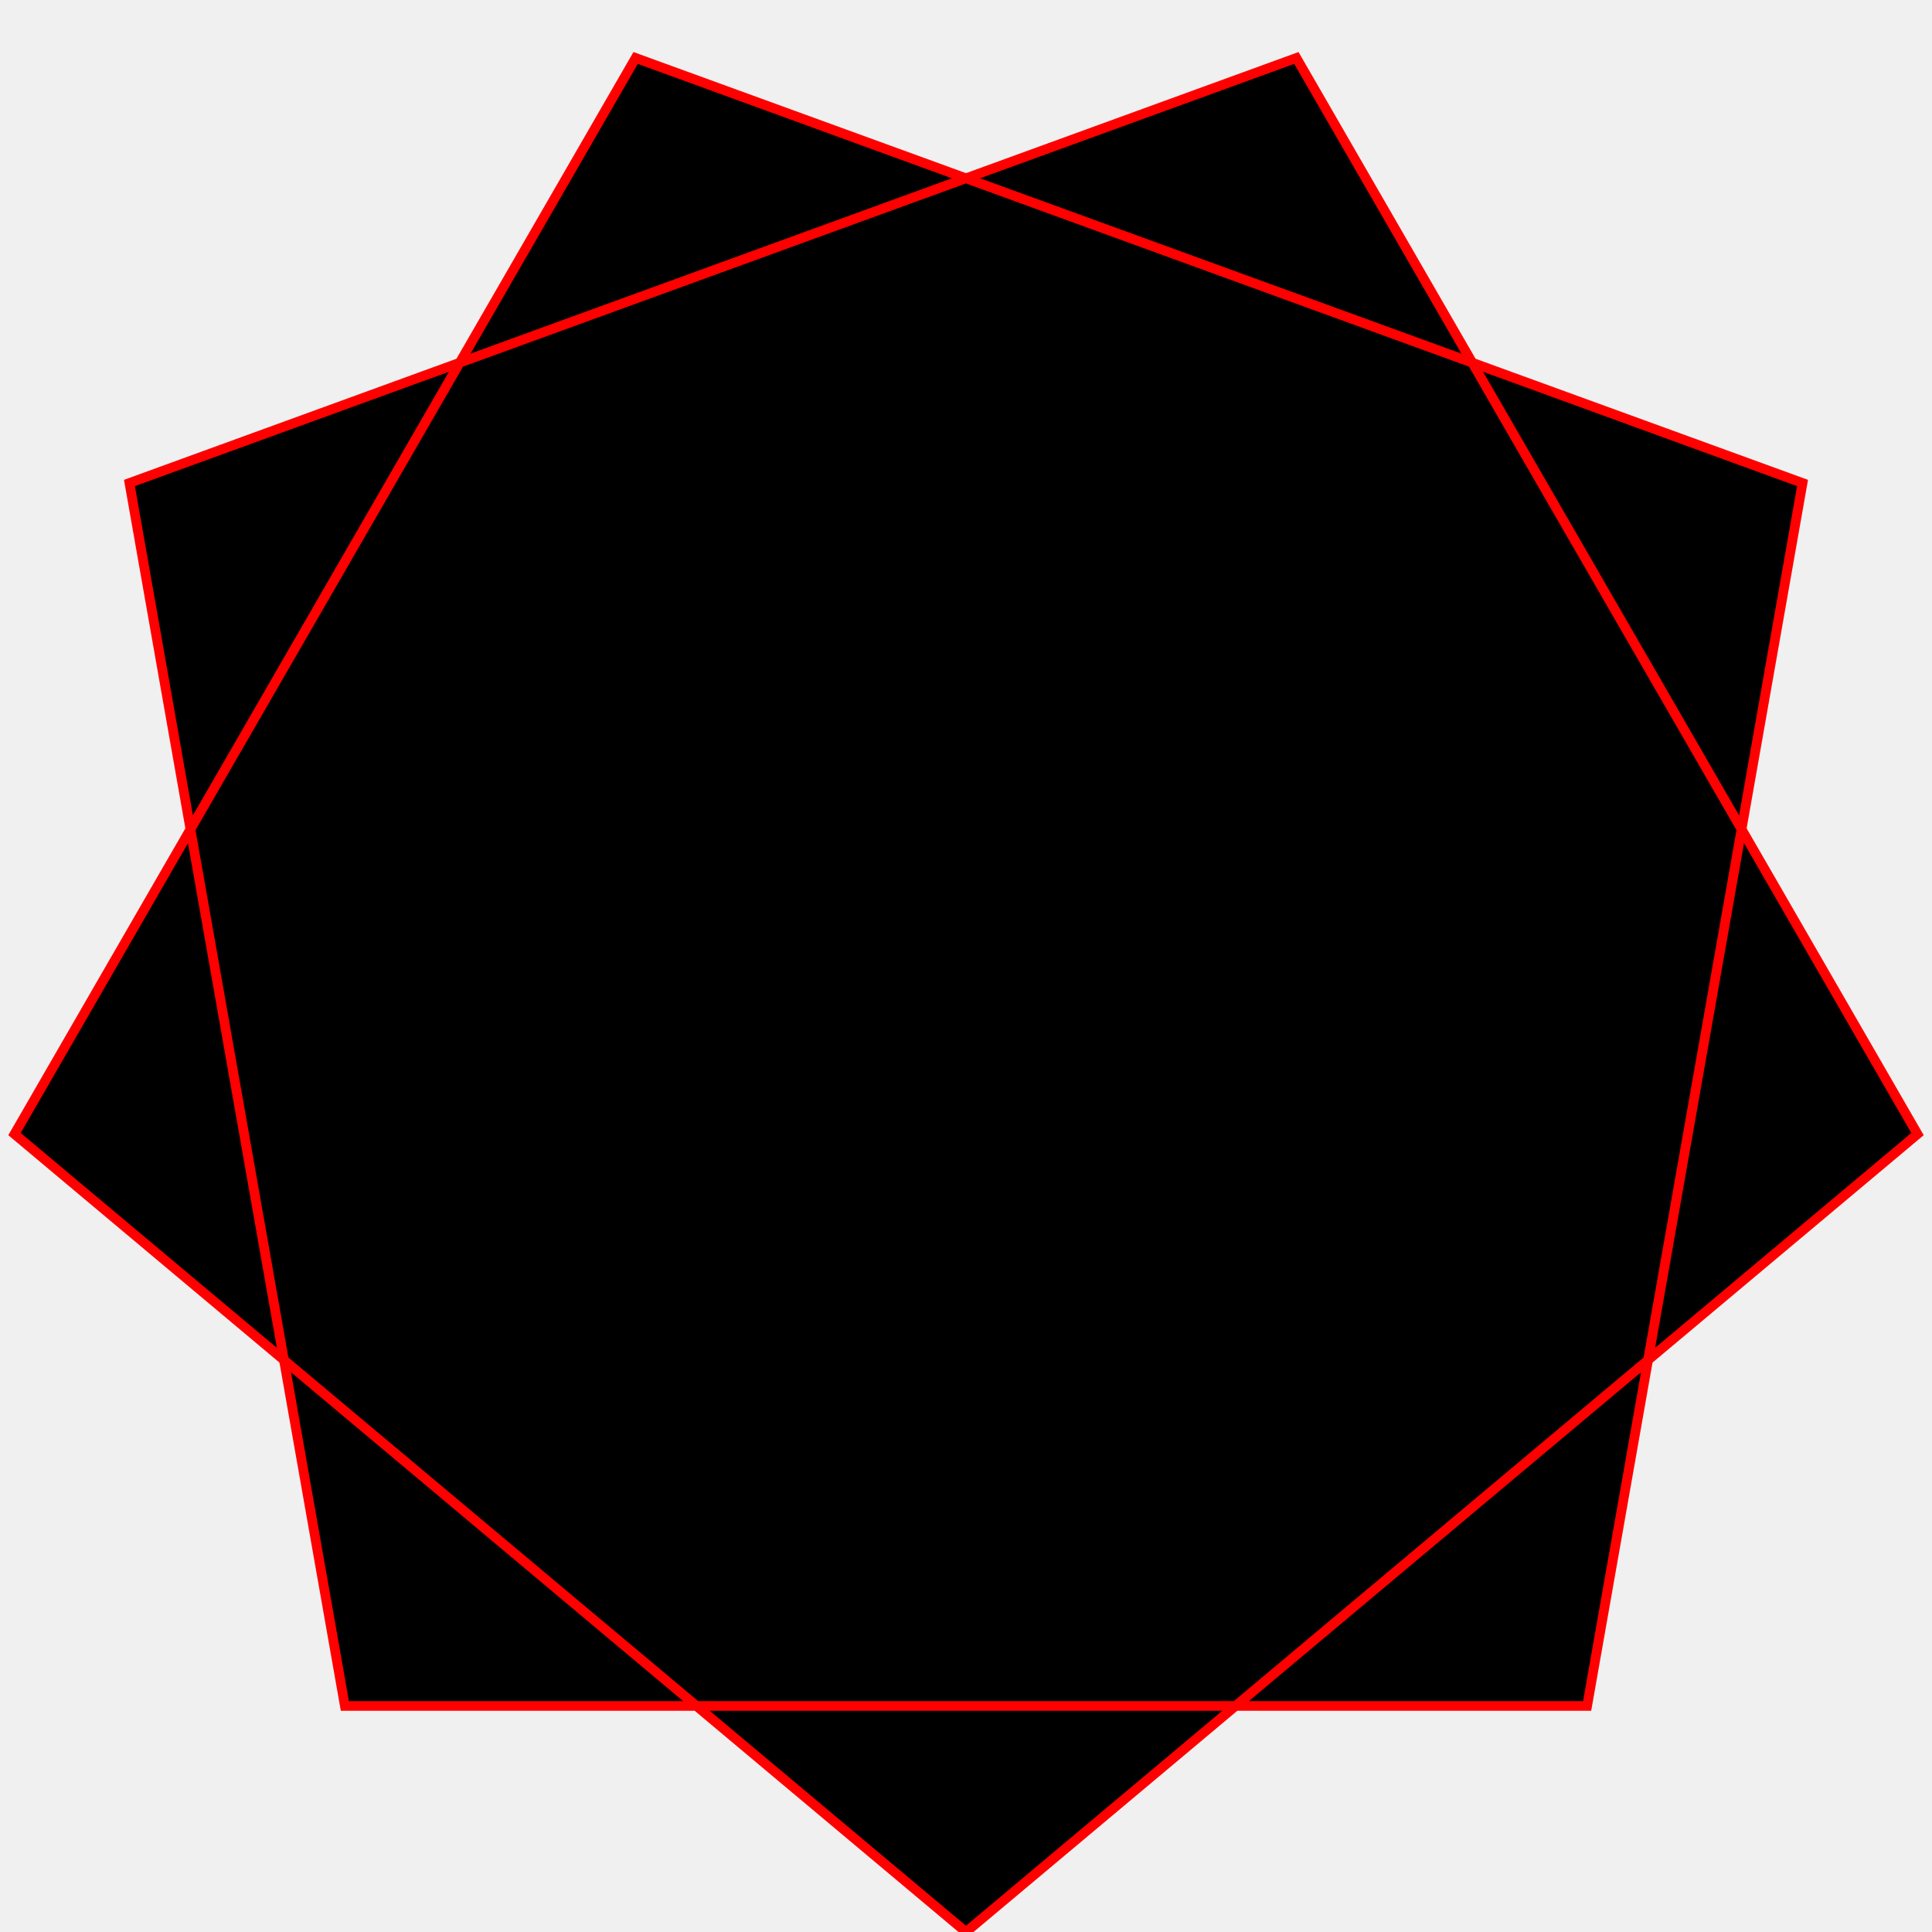
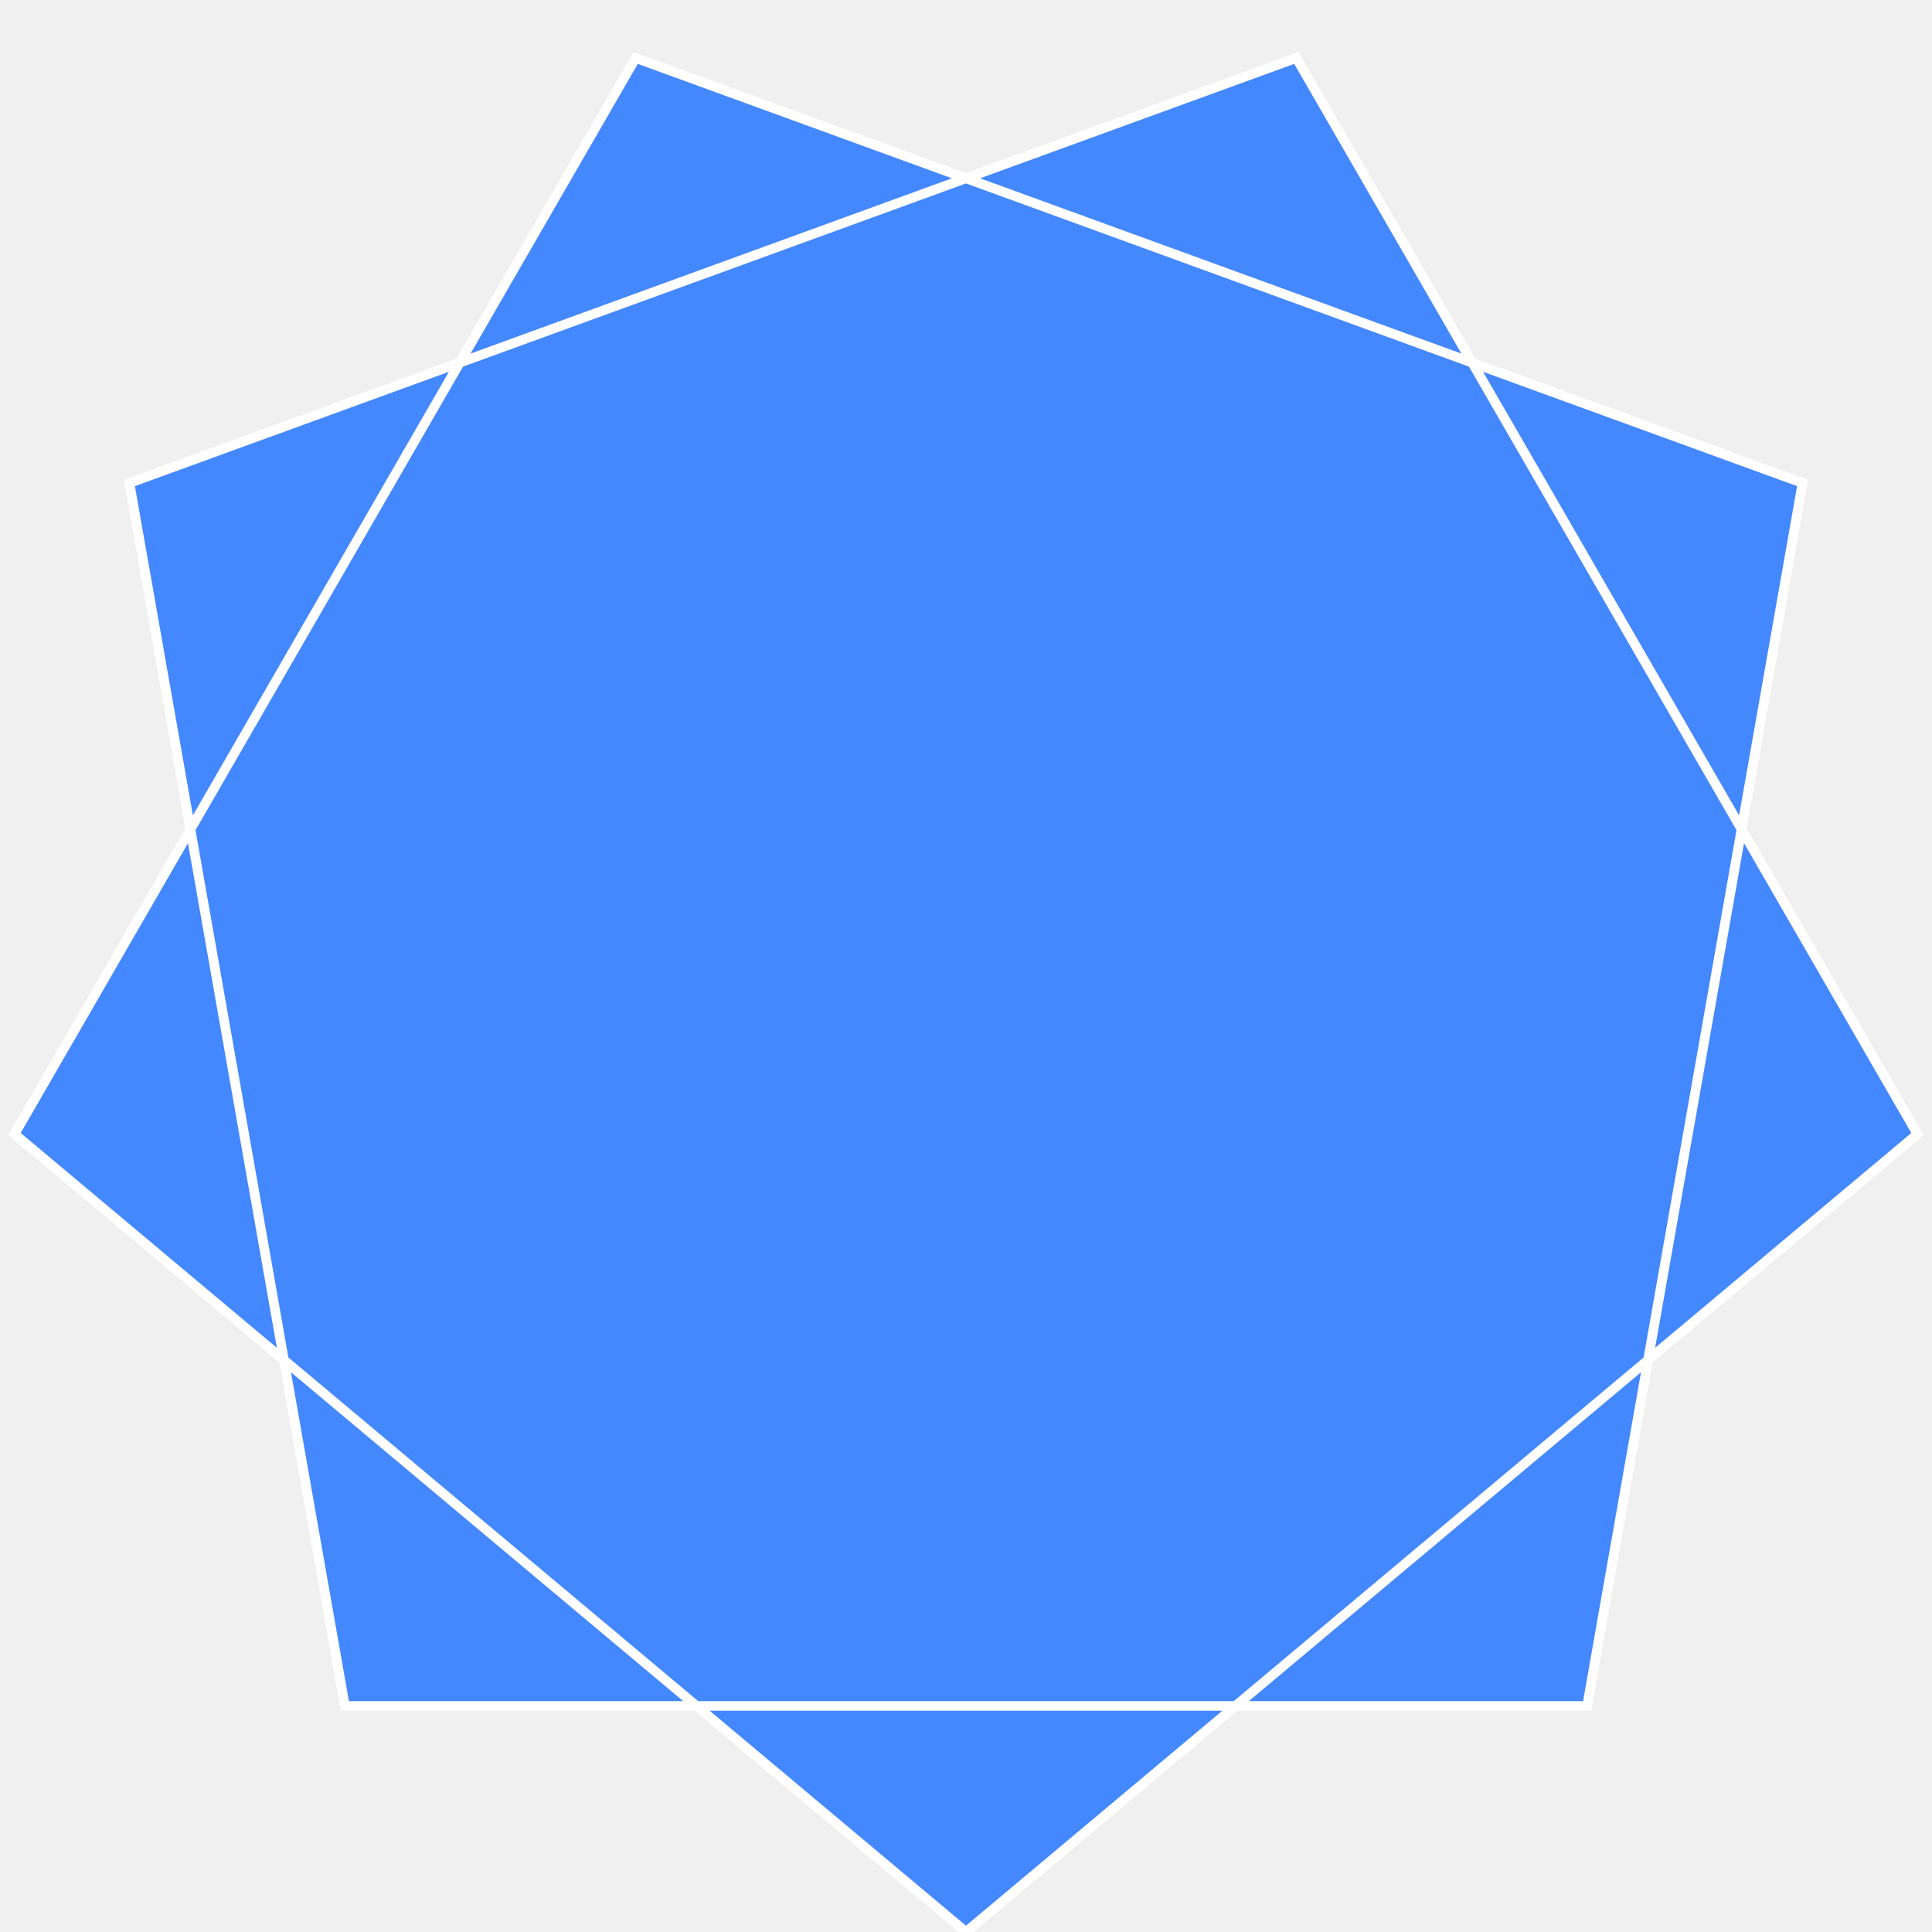
<svg xmlns="http://www.w3.org/2000/svg" viewBox="0 0 2 2">
-   <path stroke="red" fill="black" stroke-width="0.01" d="M 1 2 L 1.985 1.174 L 1.342 0.06 L 0.134 0.5 L 0.357 1.766 L 1.643 1.766 L 1.866 0.5 L 0.658 0.06 L 0.015 1.174 L 1 2" />
+   <path fill="#4488ff" stroke="white" d="M 1 2 L 1.985 1.174 L 1.342 0.06 L 0.134 0.5 L 0.357 1.766 L 1.643 1.766 L 1.866 0.5 L 0.658 0.06 L 0.015 1.174 L 1 2" stroke-width="0.01" />
</svg>
